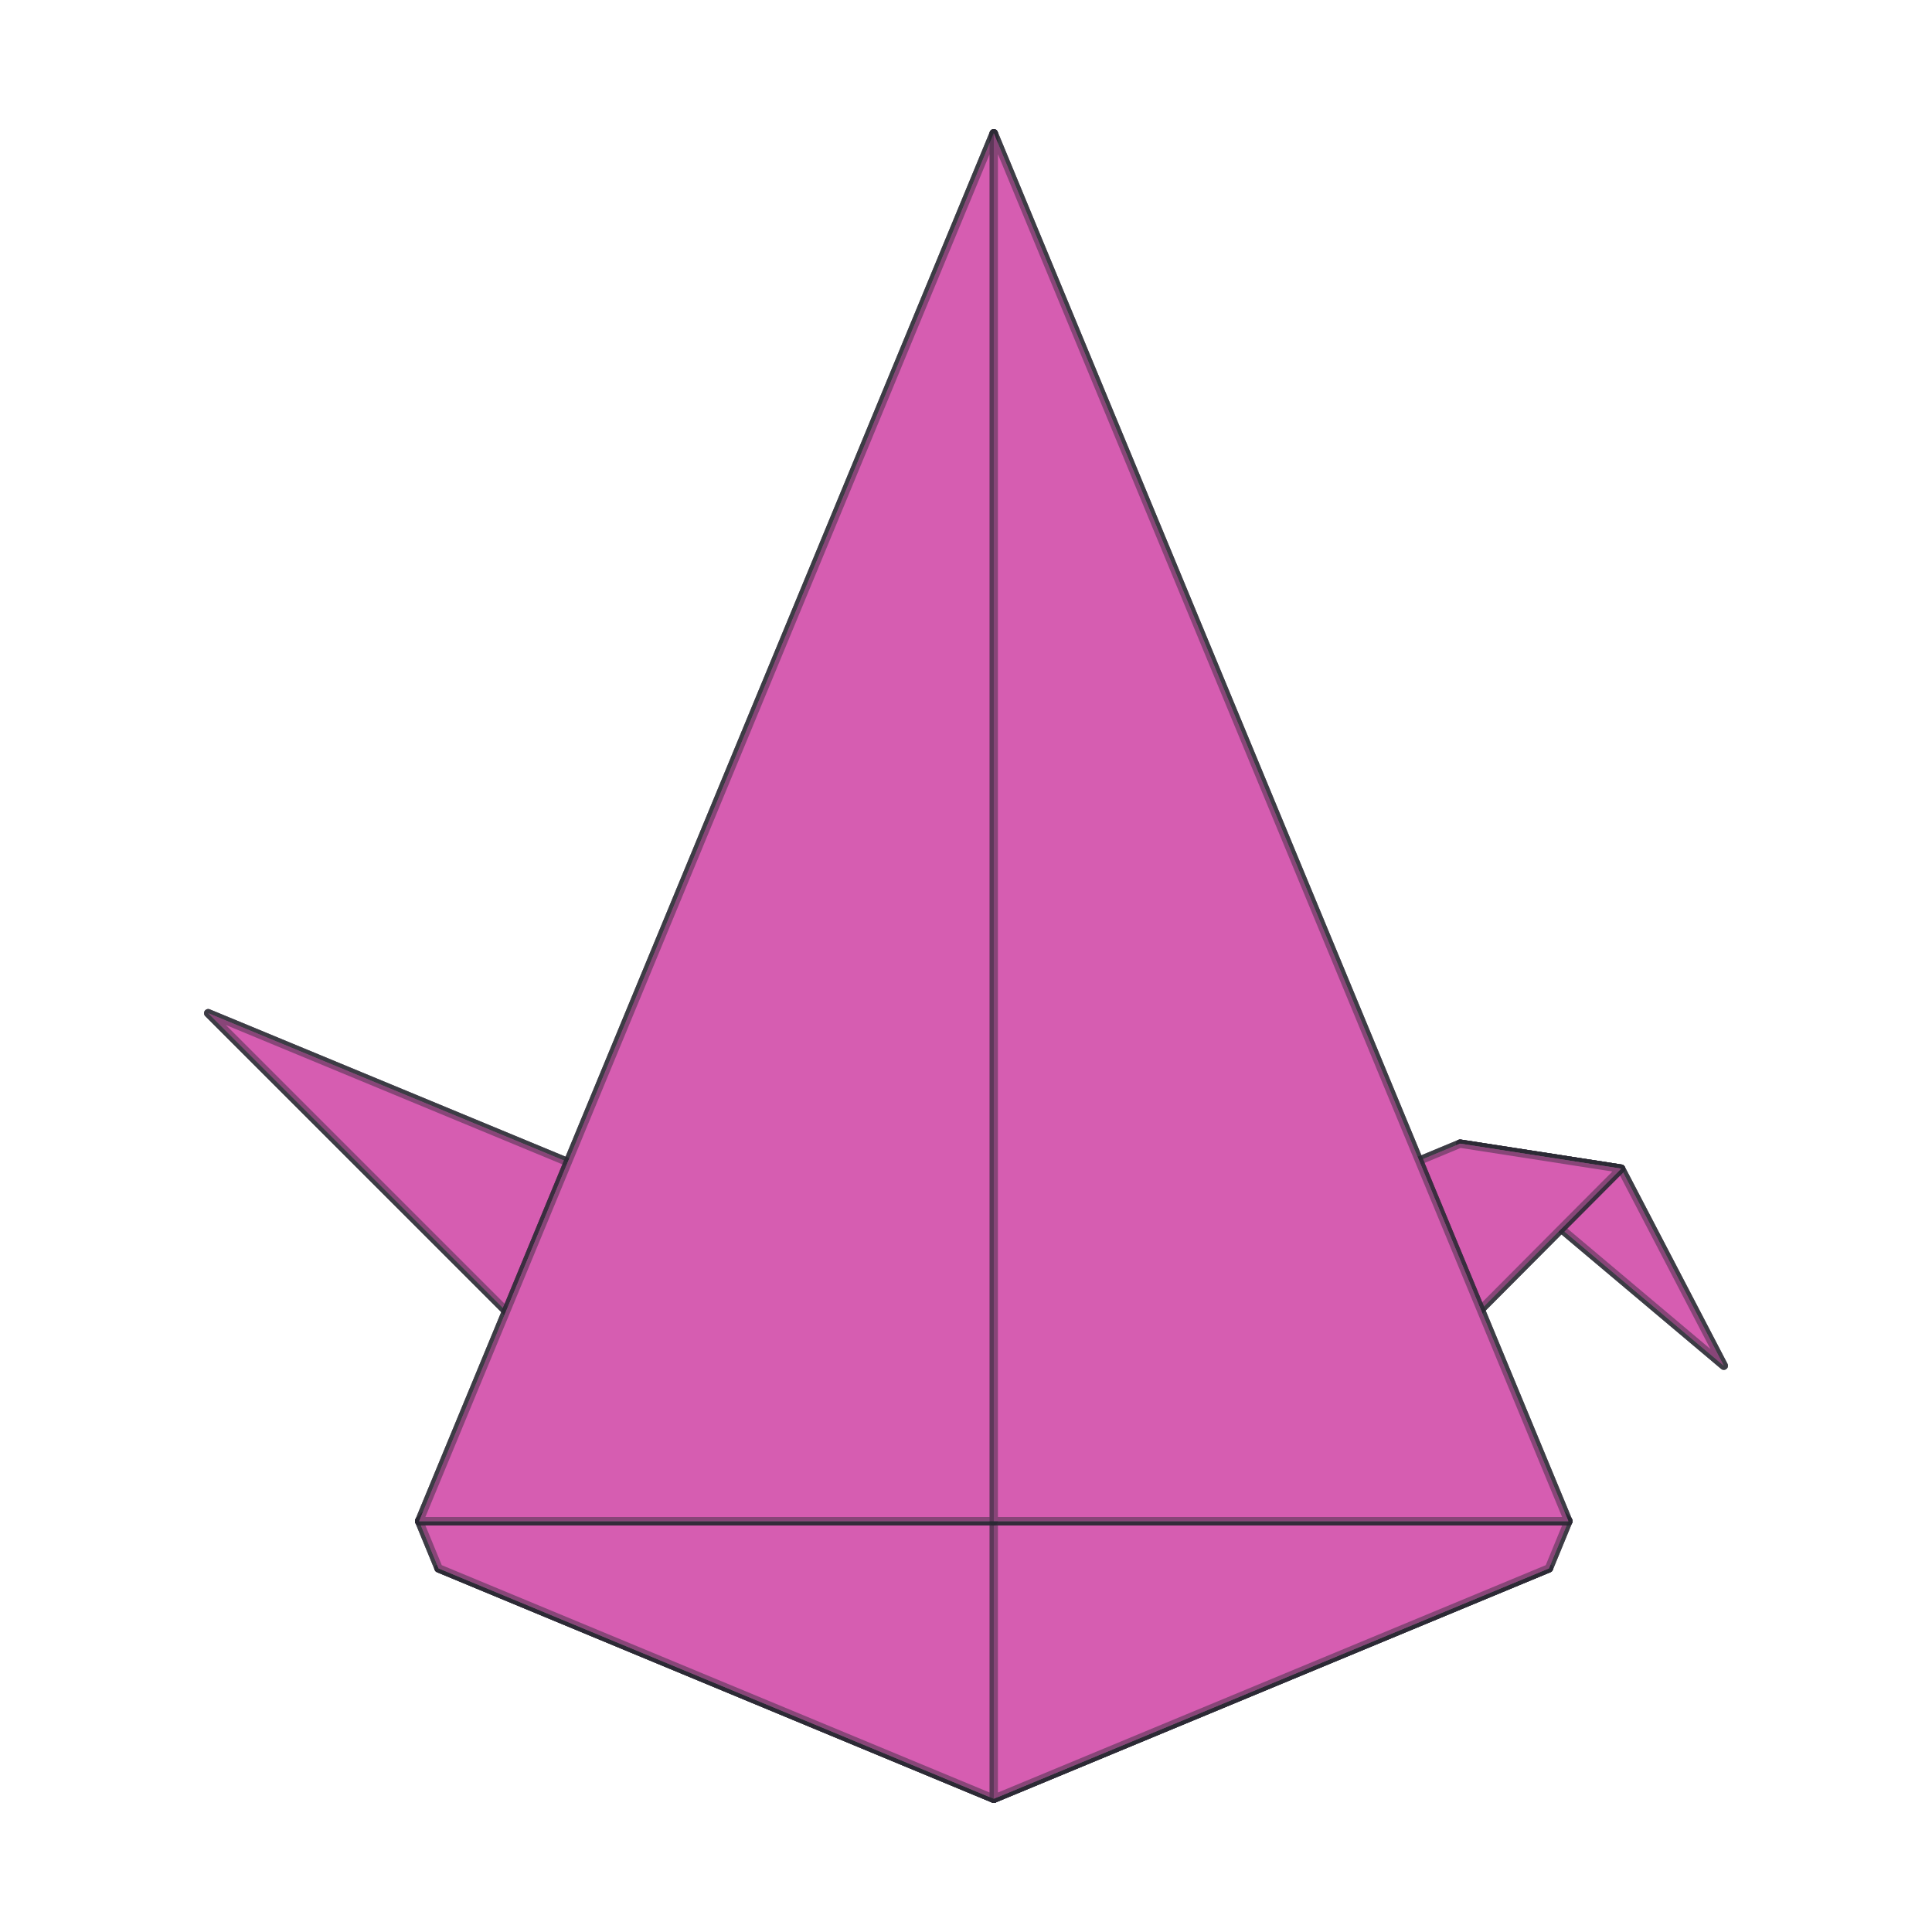
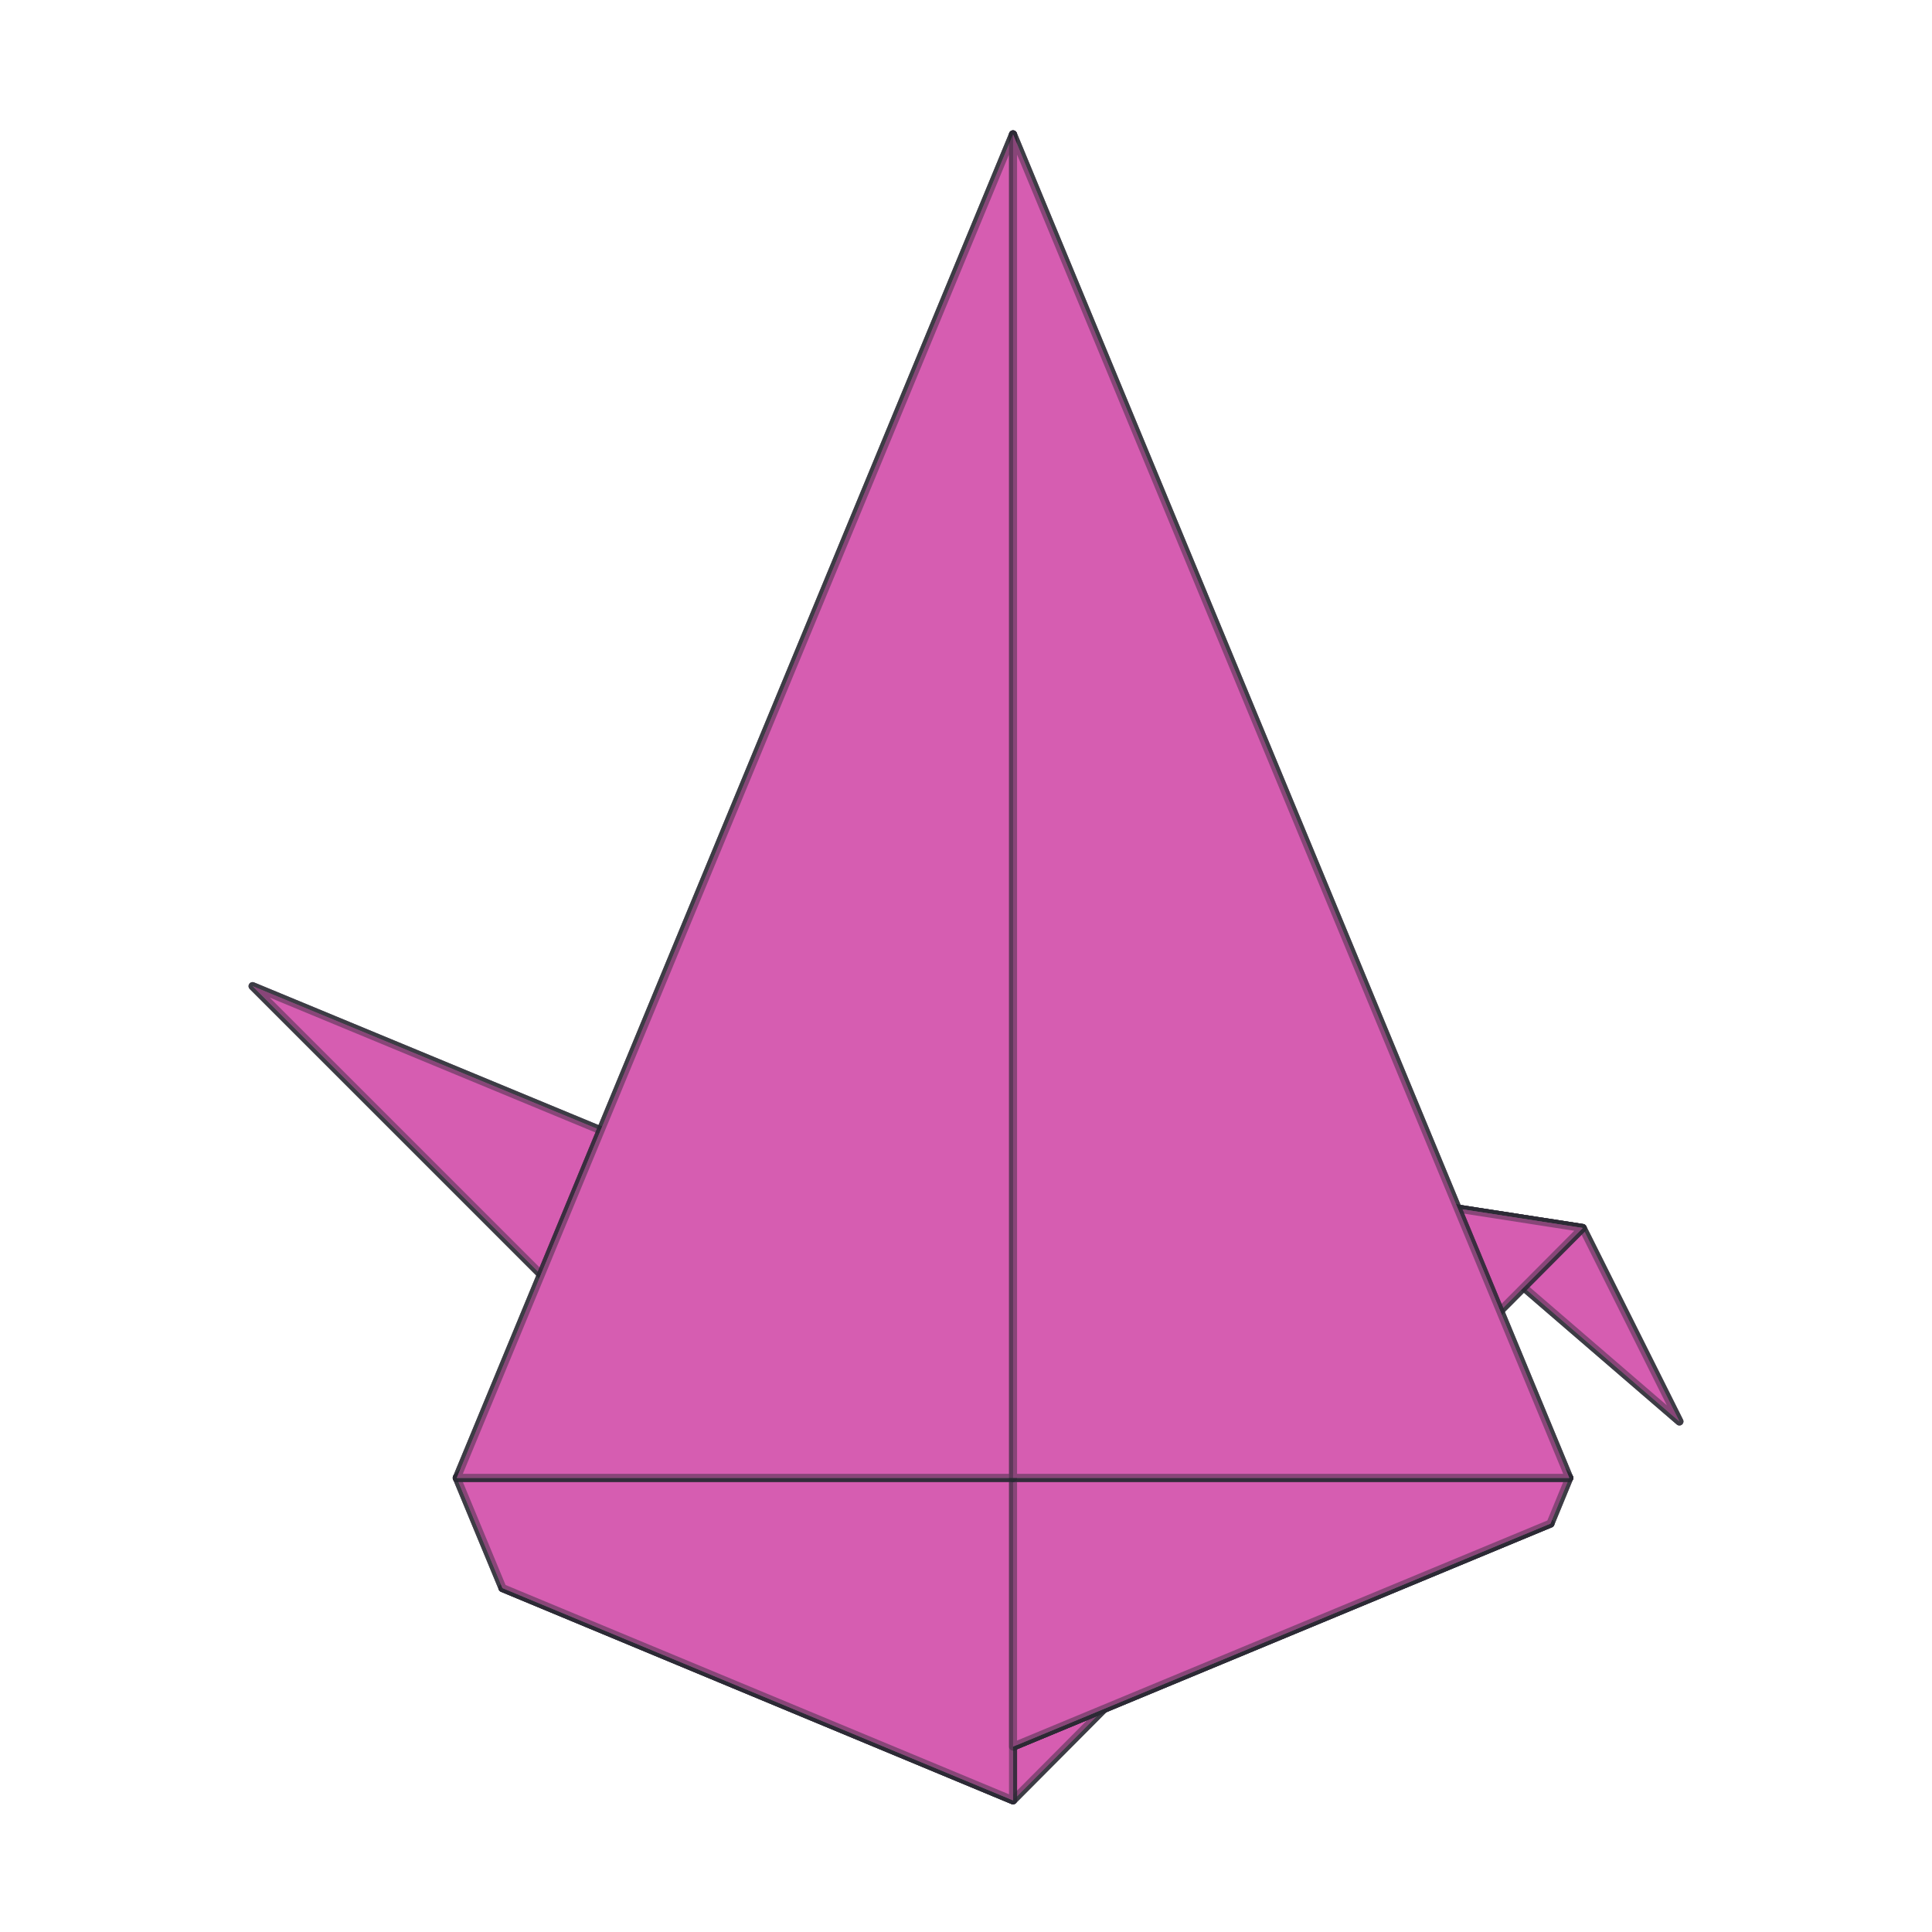
- <svg xmlns="http://www.w3.org/2000/svg" viewBox="-0.608 -0.944 0.696 0.696" width="240" height="240">
+ <svg xmlns="http://www.w3.org/2000/svg" viewBox="-0.627 -0.946 0.719 0.719" width="240" height="240">
  <g stroke="#2b2a33" stroke-opacity=".45" stroke-width="0.003" stroke-linejoin="round">
-     <polygon points="-0.024,-0.523 0.013,-0.452 -0.082,-0.532" fill="#f6f3ec" />
+     <polygon points="-0.038,-0.489 -0.002,-0.417 -0.096,-0.498" fill="#f6f3ec" />
+     <polygon points="-0.096,-0.498 -0.002,-0.417 -0.038,-0.489" fill="#d65db1" />
+     <polygon points="-0.038,-0.489 -0.002,-0.417 -0.096,-0.498" fill="#f6f3ec" />
+     <polygon points="-0.002,-0.417 -0.038,-0.489 -0.096,-0.498" fill="#d65db1" />
+     <polygon points="-0.038,-0.489 -0.25,-0.276 -0.44,-0.355 -0.096,-0.498" fill="#f6f3ec" />
+     <polygon points="-0.25,-0.276 -0.038,-0.489 -0.096,-0.498 -0.44,-0.355" fill="#d65db1" />
+     <polygon points="-0.44,-0.355 -0.096,-0.498 -0.038,-0.489 -0.25,-0.276" fill="#f6f3ec" />
+     <polygon points="-0.25,-0.276 -0.038,-0.489 -0.096,-0.498 -0.44,-0.355" fill="#d65db1" />
    <polygon points="-0.25,-0.296 -0.533,-0.579 -0.05,-0.379" fill="#f6f3ec" />
-     <polygon points="-0.082,-0.532 0.013,-0.452 -0.024,-0.523" fill="#d65db1" />
    <polygon points="-0.533,-0.579 -0.25,-0.296 -0.05,-0.379" fill="#d65db1" />
-     <polygon points="-0.024,-0.523 0.013,-0.452 -0.082,-0.532" fill="#f6f3ec" />
    <polygon points="-0.533,-0.579 -0.05,-0.379 -0.25,-0.296" fill="#f6f3ec" />
-     <polygon points="0.013,-0.452 -0.024,-0.523 -0.082,-0.532" fill="#d65db1" />
    <polygon points="-0.533,-0.579 -0.25,-0.296 -0.05,-0.379" fill="#d65db1" />
-     <polygon points="-0.024,-0.523 -0.25,-0.296 -0.45,-0.379 -0.082,-0.532" fill="#f6f3ec" />
-     <polygon points="-0.25,-0.296 -0.024,-0.523 -0.082,-0.532 -0.45,-0.379" fill="#d65db1" />
-     <polygon points="-0.45,-0.379 -0.082,-0.532 -0.024,-0.523 -0.25,-0.296" fill="#f6f3ec" />
-     <polygon points="-0.25,-0.296 -0.024,-0.523 -0.082,-0.532 -0.45,-0.379" fill="#d65db1" />
-     <polygon points="-0.457,-0.396 -0.25,-0.396 -0.25,-0.296 -0.45,-0.379" fill="#f6f3ec" />
+     <polygon points="-0.457,-0.396 -0.25,-0.396 -0.25,-0.276 -0.44,-0.355" fill="#f6f3ec" />
    <polygon points="-0.25,-0.896 -0.25,-0.396 -0.457,-0.396" fill="#f6f3ec" />
    <polygon points="-0.25,-0.396 -0.25,-0.896 -0.043,-0.396" fill="#f6f3ec" />
    <polygon points="-0.25,-0.296 -0.25,-0.396 -0.043,-0.396 -0.05,-0.379" fill="#f6f3ec" />
-     <polygon points="-0.457,-0.396 -0.45,-0.379 -0.25,-0.296 -0.25,-0.396" fill="#d65db1" />
+     <polygon points="-0.457,-0.396 -0.44,-0.355 -0.25,-0.276 -0.25,-0.396" fill="#d65db1" />
    <polygon points="-0.25,-0.396 -0.25,-0.896 -0.457,-0.396" fill="#d65db1" />
    <polygon points="-0.25,-0.896 -0.25,-0.396 -0.043,-0.396" fill="#d65db1" />
    <polygon points="-0.05,-0.379 -0.043,-0.396 -0.25,-0.396 -0.25,-0.296" fill="#d65db1" />
    <polygon points="-0.25,-0.604 -0.25,-0.396 -0.457,-0.396" fill="#f6f3ec" />
-     <polygon points="-0.25,-0.396 -0.25,-0.296 -0.45,-0.379 -0.457,-0.396" fill="#f6f3ec" />
+     <polygon points="-0.25,-0.396 -0.25,-0.276 -0.44,-0.355 -0.457,-0.396" fill="#f6f3ec" />
    <polygon points="-0.25,-0.396 -0.25,-0.604 -0.043,-0.396" fill="#f6f3ec" />
    <polygon points="-0.25,-0.296 -0.25,-0.396 -0.043,-0.396 -0.05,-0.379" fill="#f6f3ec" />
    <polygon points="-0.25,-0.604 -0.457,-0.396 -0.25,-0.396" fill="#d65db1" />
-     <polygon points="-0.25,-0.296 -0.25,-0.396 -0.457,-0.396 -0.45,-0.379" fill="#d65db1" />
+     <polygon points="-0.25,-0.276 -0.25,-0.396 -0.457,-0.396 -0.44,-0.355" fill="#d65db1" />
    <polygon points="-0.043,-0.396 -0.25,-0.604 -0.25,-0.396" fill="#d65db1" />
    <polygon points="-0.25,-0.396 -0.25,-0.296 -0.05,-0.379 -0.043,-0.396" fill="#d65db1" />
    <polygon points="-0.25,-0.604 -0.25,-0.396 -0.457,-0.396" fill="#f6f3ec" />
    <polygon points="-0.25,-0.396 -0.25,-0.604 -0.043,-0.396" fill="#f6f3ec" />
    <polygon points="-0.25,-0.396 -0.25,-0.604 -0.457,-0.396" fill="#d65db1" />
    <polygon points="-0.043,-0.396 -0.25,-0.604 -0.25,-0.396" fill="#d65db1" />
    <polygon points="-0.25,-0.896 -0.25,-0.396 -0.457,-0.396" fill="#f6f3ec" />
    <polygon points="-0.25,-0.896 -0.043,-0.396 -0.25,-0.396" fill="#f6f3ec" />
    <polygon points="-0.25,-0.896 -0.457,-0.396 -0.25,-0.396" fill="#d65db1" />
    <polygon points="-0.25,-0.896 -0.25,-0.396 -0.043,-0.396" fill="#d65db1" />
  </g>
</svg>
